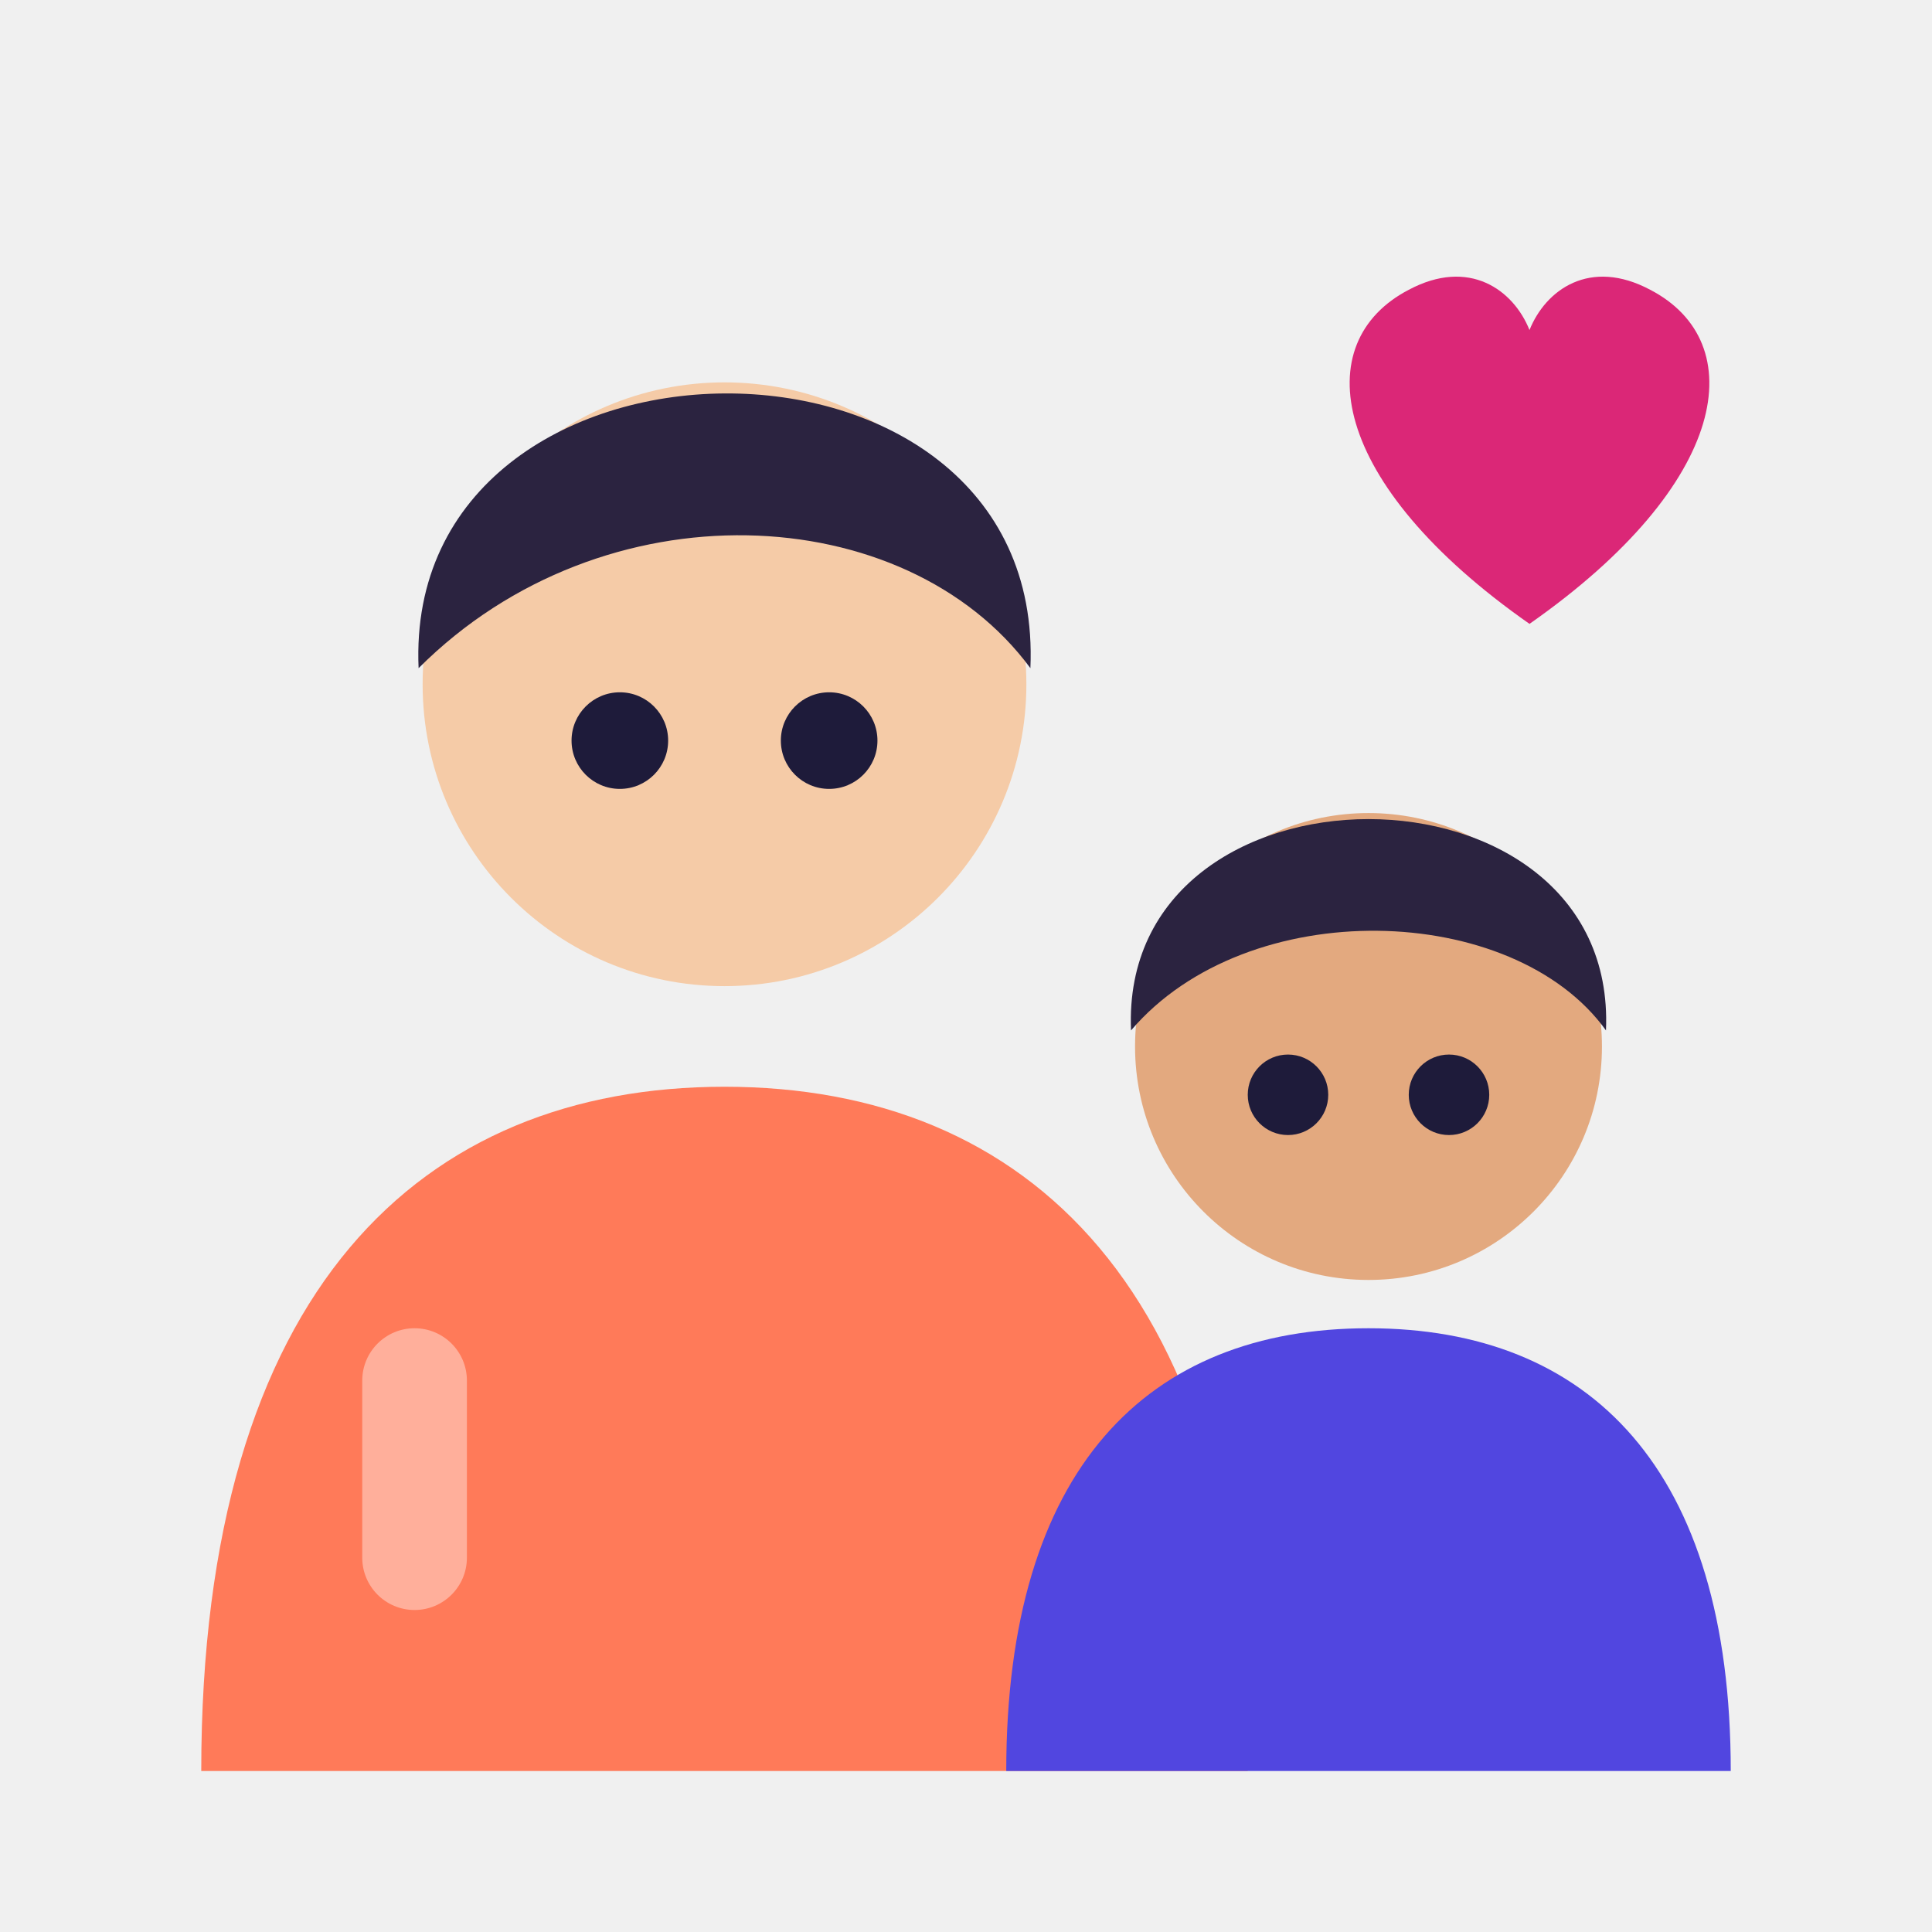
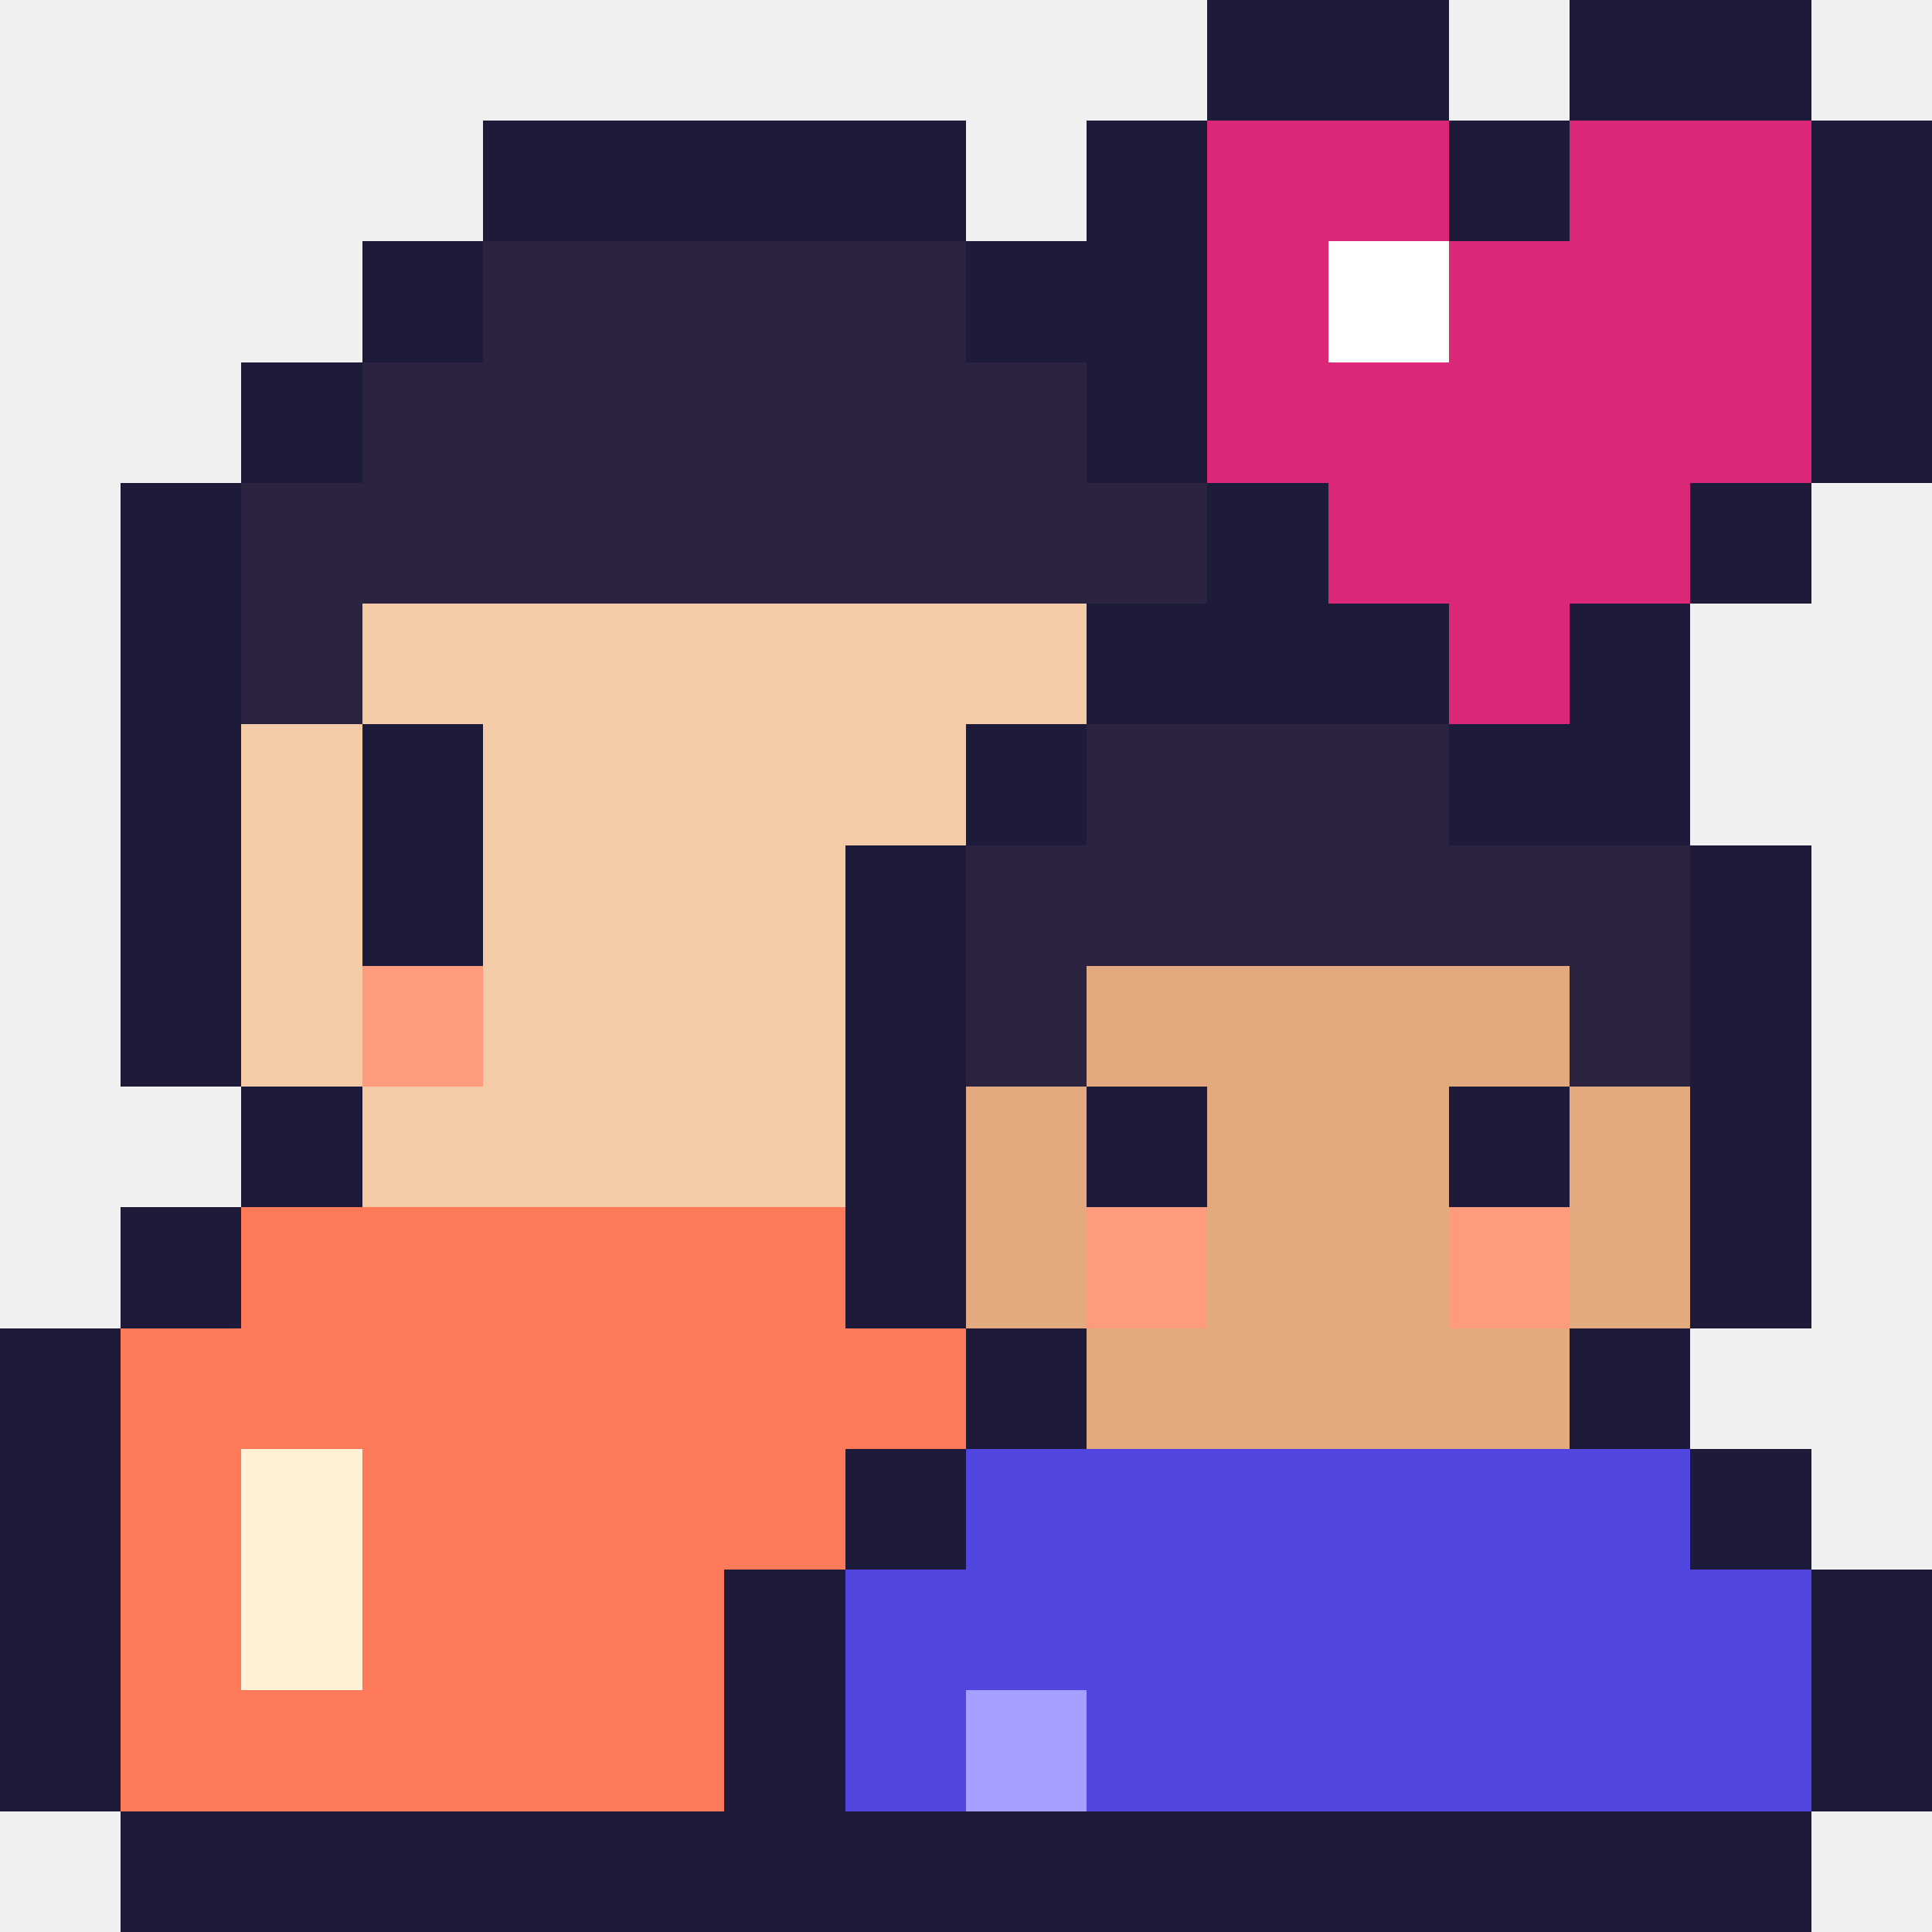
- <svg xmlns="http://www.w3.org/2000/svg" width="48" height="48" viewBox="0 0 48 48">
-   <path d="M38,15.5 C33,12 32.5,8.5 35,7.2 C36.5,6.4 37.6,7.2 38,8.2 C38.4,7.2 39.5,6.4 41,7.2 C43.5,8.5 43,12 38,15.5Z" fill="#DB2777" />
-   <path d="M5,44 C5,32 10.5,27 18,27 C25.5,27 31,32 31,44Z" fill="#FF7A59" />
-   <rect x="9" y="33" width="2.6" height="7" rx="1.3" fill="#FFFFFF" fill-opacity="0.4" />
-   <circle cx="18" cy="17" r="7.5" fill="#F5CBA7" />
-   <path d="M10.4,16.6 C10,7.6 26,7.4 25.6,16.6 C22.5,12.4 15,12 10.4,16.6Z" fill="#2B2340" />
-   <circle cx="15.4" cy="18.4" r="1.2" fill="#1E1B3A" />
-   <circle cx="20.6" cy="18.4" r="1.2" fill="#1E1B3A" />
-   <path d="M25,44 C25,36.5 28.5,33 34,33 C39.5,33 43,36.5 43,44Z" fill="#5146E0" />
-   <circle cx="34" cy="26" r="5.8" fill="#E3A97F" />
-   <path d="M28.1,25.6 C27.8,18.6 40.2,18.6 39.9,25.6 C37.6,22.4 31,22.2 28.1,25.6Z" fill="#2B2340" />
-   <circle cx="32" cy="27.2" r="1" fill="#1E1B3A" />
-   <circle cx="36" cy="27.2" r="1" fill="#1E1B3A" />
+ <svg xmlns="http://www.w3.org/2000/svg" width="48" height="48" viewBox="0 0 16 16" shape-rendering="crispEdges">
+   <path fill="#1E1B3A" d="M0 11h1v4h-1zM1 4h1v5h-1zM1 10h1v1h-1zM1 15h14v1h-14zM2 3h1v1h-1zM2 9h1v1h-1zM3 2h1v1h-1zM3 6h1v2h-1zM4 1h4v1h-4zM6 13h1v2h-1zM7 7h1v4h-1zM7 12h1v1h-1zM8 6h1v1h-1zM8 11h1v1h-1zM8 2h2v1h-2zM9 1h1v1h-1zM9 3h1v1h-1zM9 9h1v1h-1zM9 5h3v1h-3zM10 4h1v1h-1zM10 0h2v1h-2zM12 1h1v1h-1zM12 9h1v1h-1zM12 6h2v1h-2zM13 5h1v1h-1zM13 11h1v1h-1zM13 0h2v1h-2zM14 4h1v1h-1zM14 7h1v4h-1zM14 12h1v1h-1zM15 1h1v3h-1zM15 13h1v2h-1z" />
+   <path fill="#2B2340" d="M2 5h1v1h-1zM2 4h8v1h-8zM3 3h6v1h-6zM4 2h4v1h-4zM8 8h1v1h-1zM8 7h6v1h-6zM9 6h3v1h-3zM13 8h1v1h-1z" />
+   <path fill="#5146E0" d="M7 14h1v1h-1zM7 13h8v1h-8zM8 12h6v1h-6zM9 14h6v1h-6z" />
+   <path fill="#A5A0FF" d="M8 14h1v1h-1z" />
+   <path fill="#DB2777" d="M10 2h1v1h-1zM10 1h2v1h-2zM10 3h5v1h-5zM11 4h3v1h-3zM12 5h1v1h-1zM12 2h3v1h-3zM13 1h2v1h-2z" />
+   <path fill="#E3A97F" d="M8 9h1v2h-1zM9 8h4v1h-4zM9 11h4v1h-4zM10 9h2v2h-2zM13 9h1v2h-1z" />
+   <path fill="#F5CBA7" d="M2 6h1v3h-1zM3 9h4v1h-4zM3 5h6v1h-6zM4 7h3v2h-3zM4 6h4v1h-4z" />
+   <path fill="#FF7A59" d="M1 12h1v2h-1zM1 14h5v1h-5zM1 11h7v1h-7zM2 10h5v1h-5zM3 13h3v1h-3zM3 12h4v1h-4z" />
+   <path fill="#FF9B7D" d="M3 8h1v1h-1zM9 10h1v1h-1zM12 10h1v1h-1z" />
+   <path fill="#FFF1D6" d="M2 12h1v2h-1z" />
+   <path fill="#FFFFFF" d="M11 2h1v1h-1z" />
</svg>
